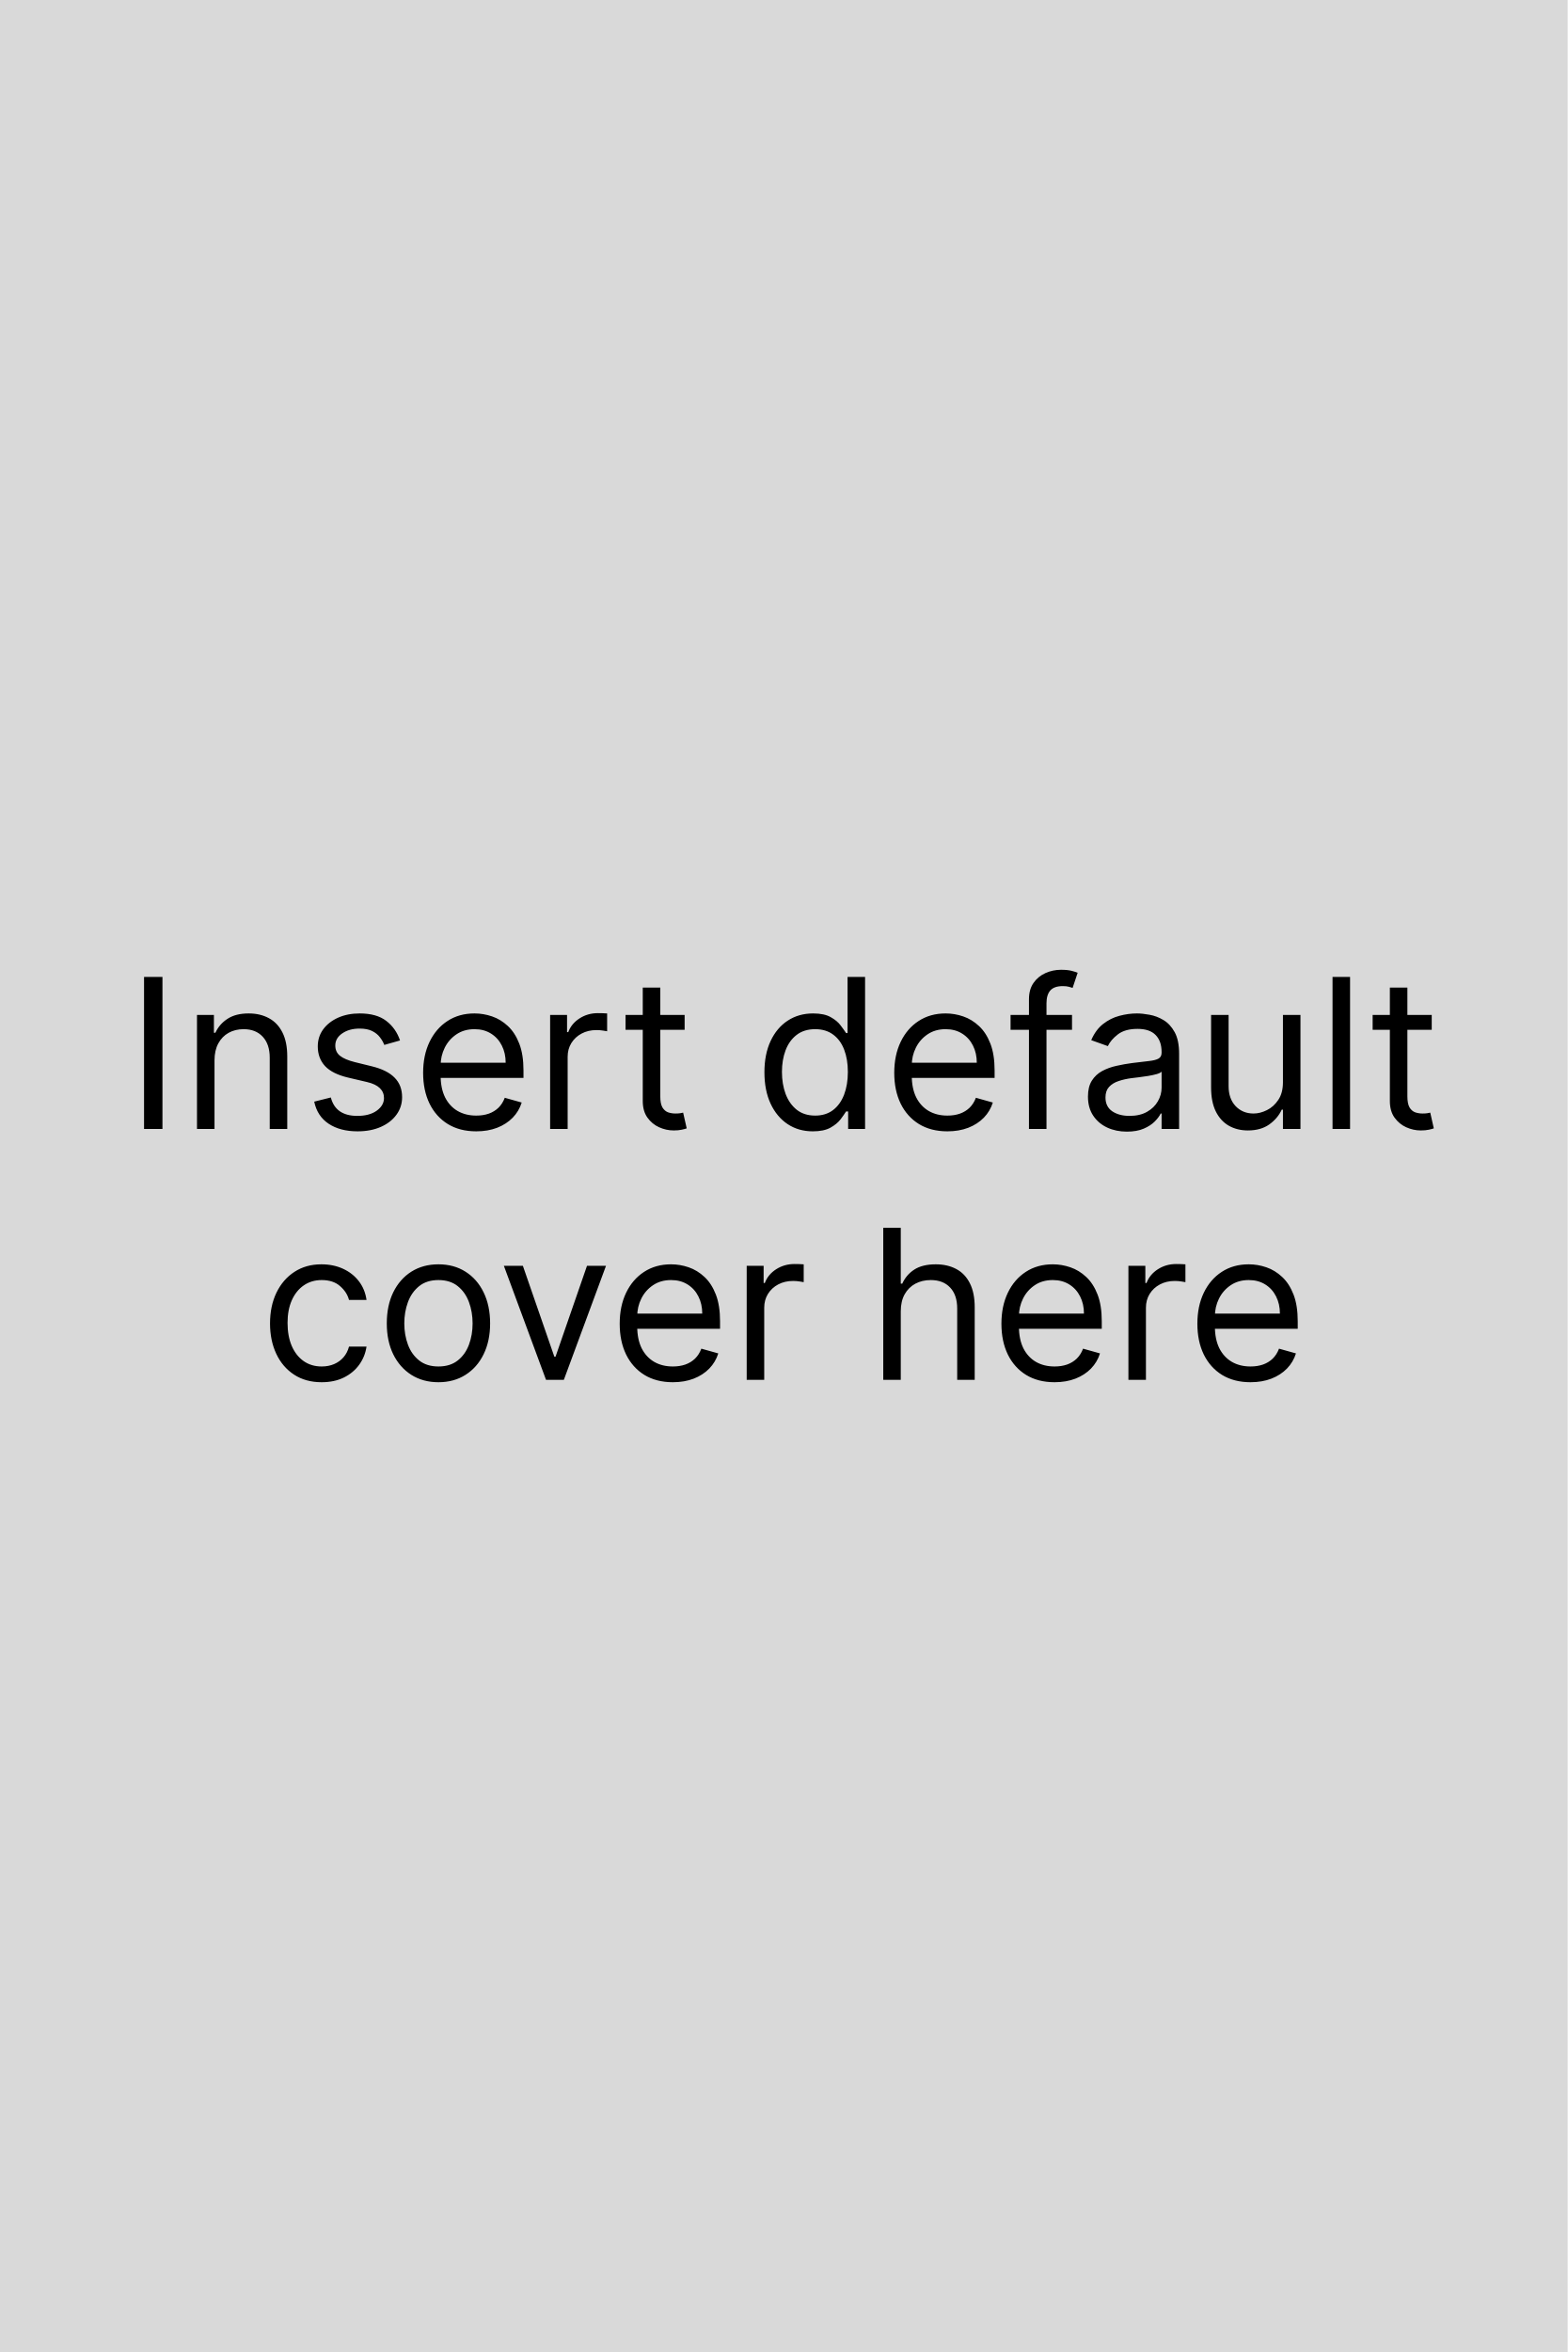
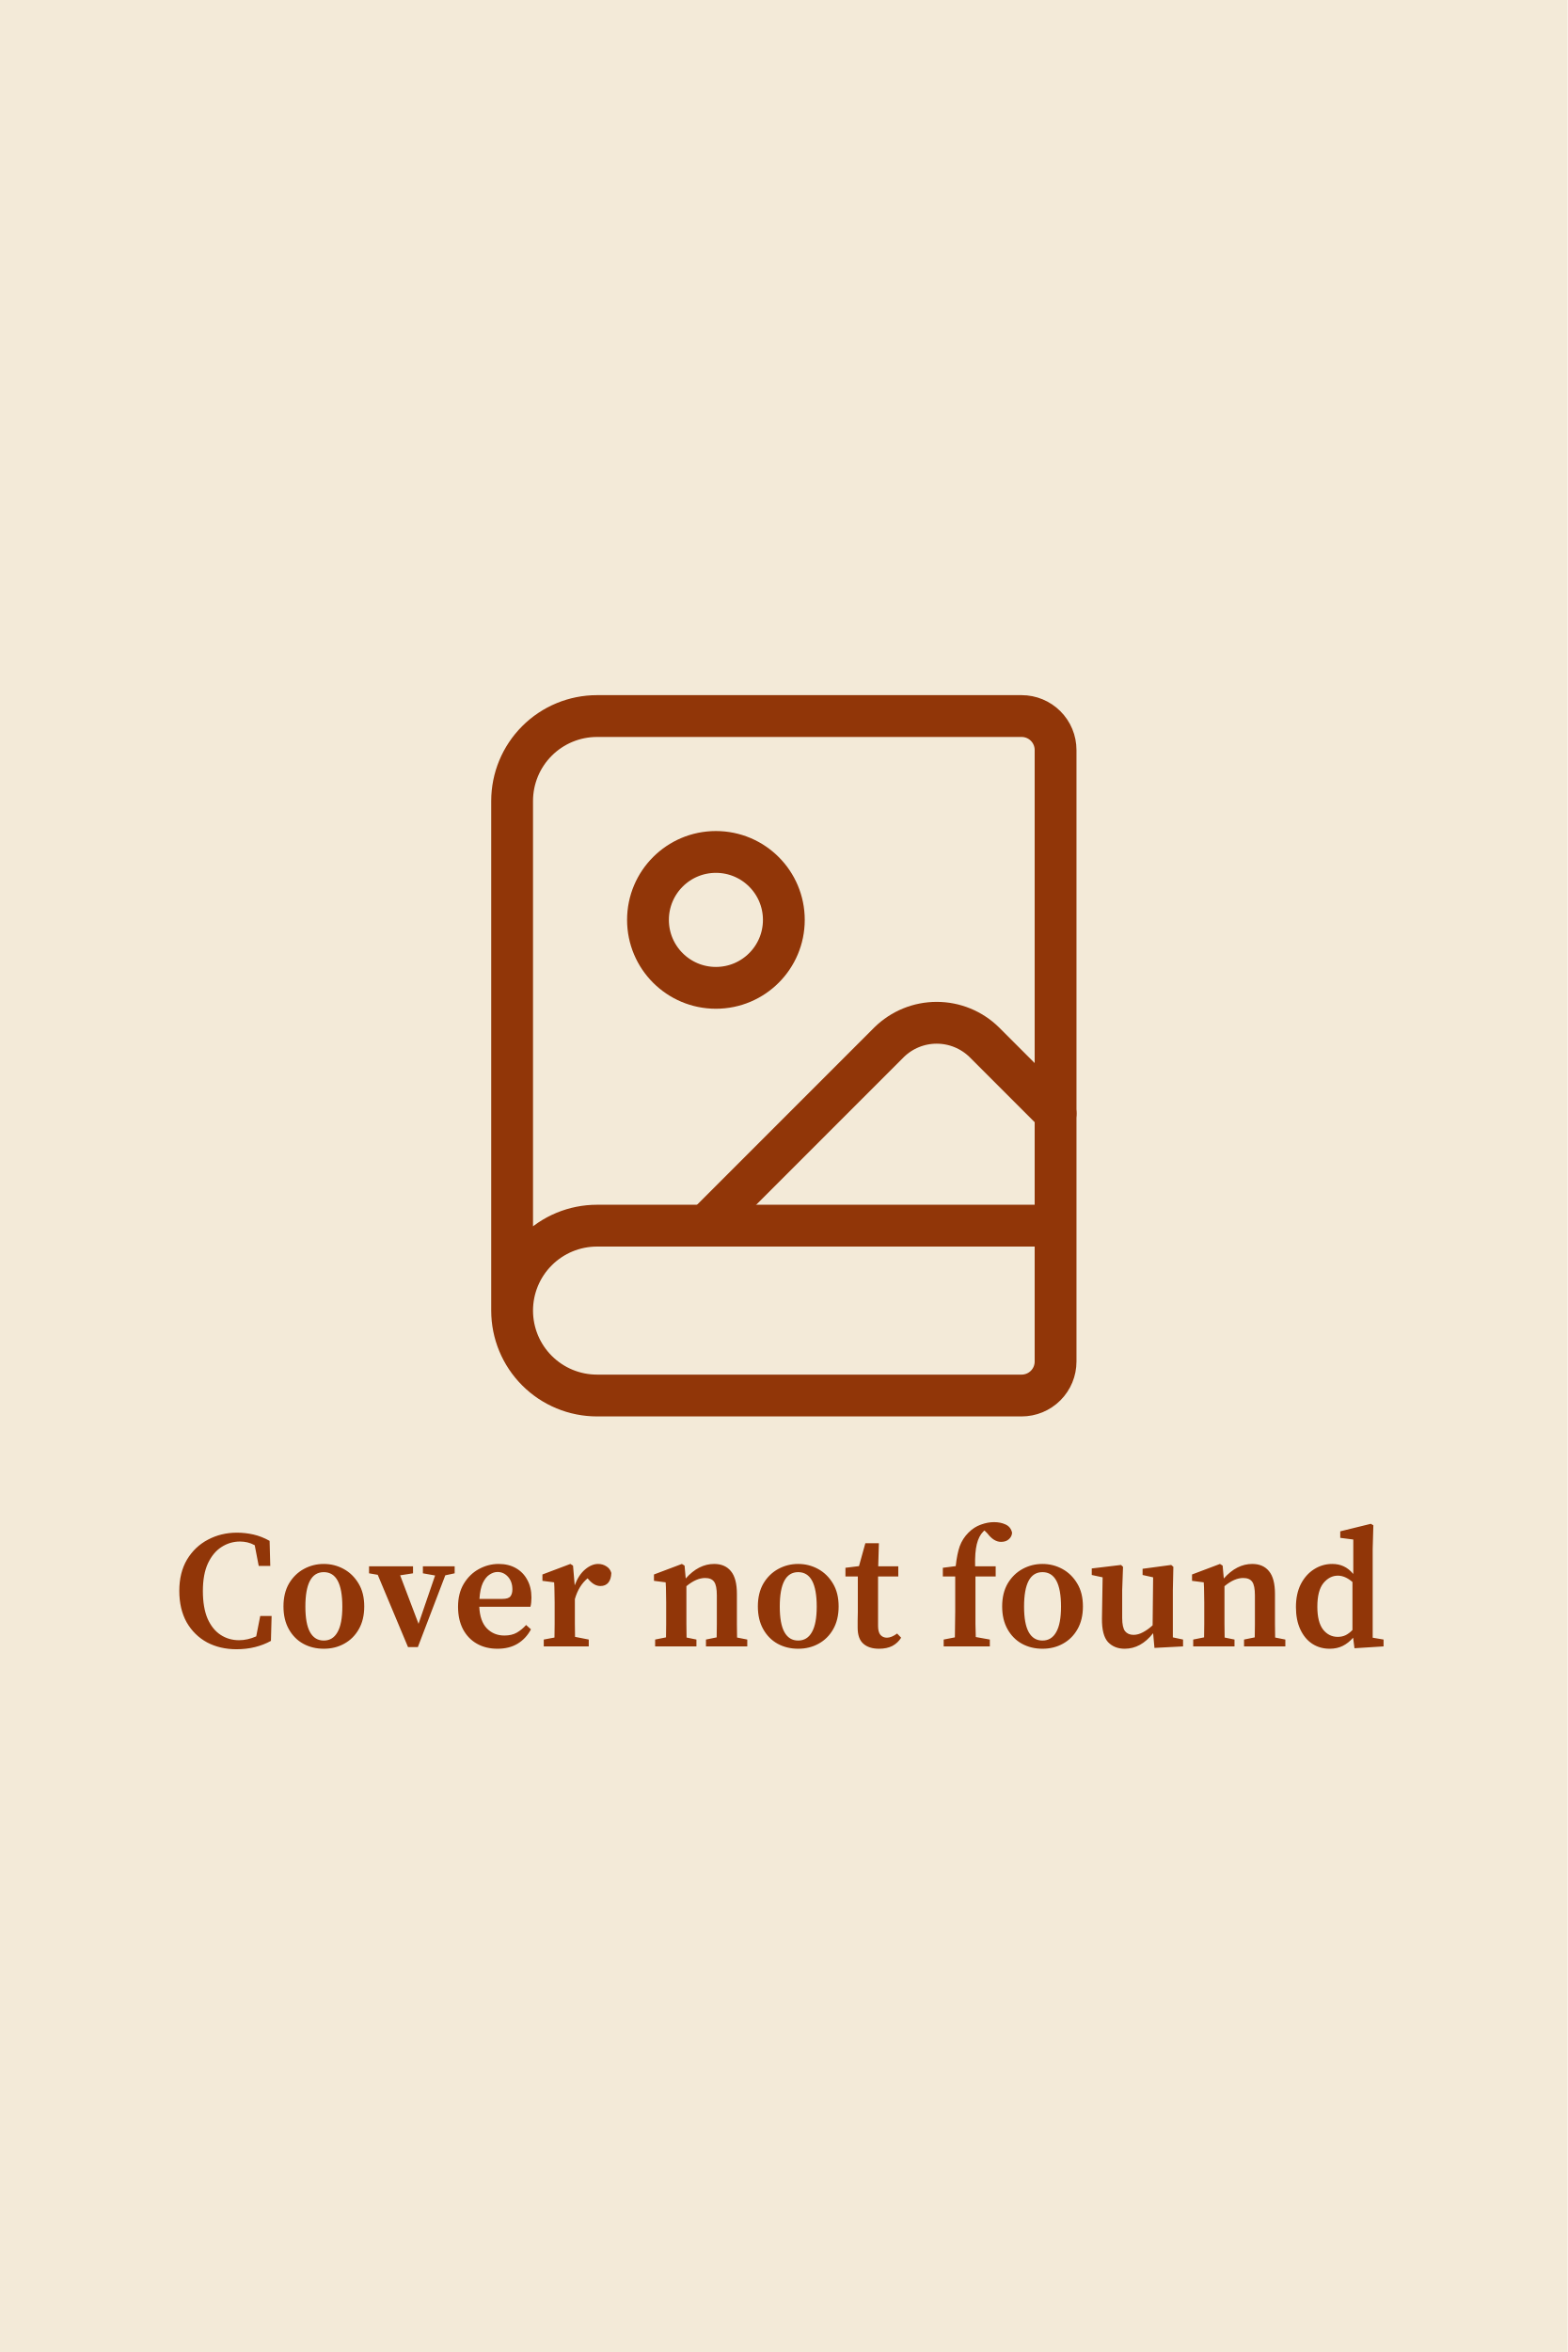
<svg xmlns="http://www.w3.org/2000/svg" width="300" height="450" viewBox="0 0 300 450" fill="none">
-   <rect width="300" height="450" fill="#D9D9D9" />
-   <path d="M31.088 186.909V216H27.566V186.909H31.088ZM41.049 202.875V216H37.697V194.182H40.936V197.591H41.22C41.731 196.483 42.508 195.593 43.549 194.92C44.591 194.239 45.936 193.898 47.584 193.898C49.061 193.898 50.353 194.201 51.461 194.807C52.569 195.403 53.431 196.312 54.047 197.534C54.662 198.746 54.97 200.28 54.97 202.136V216H51.617V202.364C51.617 200.65 51.172 199.314 50.282 198.358C49.392 197.392 48.171 196.909 46.617 196.909C45.547 196.909 44.591 197.141 43.748 197.605C42.915 198.069 42.257 198.746 41.774 199.636C41.291 200.527 41.049 201.606 41.049 202.875ZM76.55 199.068L73.539 199.92C73.349 199.419 73.07 198.931 72.701 198.457C72.341 197.974 71.848 197.577 71.223 197.264C70.598 196.952 69.798 196.795 68.823 196.795C67.488 196.795 66.375 197.103 65.485 197.719C64.604 198.325 64.164 199.097 64.164 200.034C64.164 200.867 64.467 201.526 65.073 202.009C65.679 202.491 66.626 202.894 67.914 203.216L71.152 204.011C73.103 204.485 74.557 205.209 75.513 206.185C76.47 207.151 76.948 208.396 76.948 209.92C76.948 211.17 76.588 212.288 75.868 213.273C75.158 214.258 74.164 215.034 72.885 215.602C71.607 216.17 70.12 216.455 68.425 216.455C66.2 216.455 64.358 215.972 62.9 215.006C61.441 214.04 60.518 212.629 60.13 210.773L63.311 209.977C63.614 211.152 64.187 212.032 65.03 212.619C65.882 213.206 66.995 213.5 68.368 213.5C69.931 213.5 71.171 213.169 72.09 212.506C73.018 211.833 73.482 211.028 73.482 210.091C73.482 209.333 73.217 208.699 72.686 208.188C72.156 207.667 71.342 207.278 70.243 207.023L66.607 206.17C64.609 205.697 63.141 204.963 62.203 203.969C61.275 202.965 60.811 201.71 60.811 200.205C60.811 198.973 61.157 197.884 61.848 196.938C62.549 195.991 63.501 195.247 64.704 194.707C65.916 194.168 67.289 193.898 68.823 193.898C70.982 193.898 72.677 194.371 73.908 195.318C75.149 196.265 76.029 197.515 76.55 199.068ZM91.142 216.455C89.039 216.455 87.226 215.991 85.701 215.062C84.186 214.125 83.017 212.818 82.193 211.142C81.378 209.456 80.971 207.496 80.971 205.261C80.971 203.027 81.378 201.057 82.193 199.352C83.017 197.638 84.162 196.303 85.63 195.347C87.108 194.381 88.831 193.898 90.801 193.898C91.937 193.898 93.059 194.087 94.167 194.466C95.275 194.845 96.284 195.46 97.193 196.312C98.102 197.155 98.826 198.273 99.366 199.665C99.906 201.057 100.176 202.771 100.176 204.807V206.227H83.358V203.33H96.767C96.767 202.098 96.52 201 96.028 200.034C95.545 199.068 94.854 198.306 93.954 197.747C93.064 197.188 92.013 196.909 90.801 196.909C89.466 196.909 88.31 197.241 87.335 197.903C86.369 198.557 85.626 199.409 85.105 200.46C84.584 201.511 84.323 202.638 84.323 203.841V205.773C84.323 207.42 84.608 208.817 85.176 209.963C85.753 211.099 86.554 211.966 87.576 212.562C88.599 213.15 89.787 213.443 91.142 213.443C92.022 213.443 92.818 213.32 93.528 213.074C94.248 212.818 94.868 212.439 95.389 211.938C95.91 211.426 96.312 210.792 96.596 210.034L99.835 210.943C99.494 212.042 98.921 213.008 98.116 213.841C97.311 214.665 96.317 215.309 95.133 215.773C93.95 216.227 92.619 216.455 91.142 216.455ZM105.275 216V194.182H108.514V197.477H108.741C109.139 196.398 109.859 195.522 110.9 194.849C111.942 194.177 113.116 193.841 114.423 193.841C114.669 193.841 114.977 193.846 115.346 193.855C115.716 193.865 115.995 193.879 116.184 193.898V197.307C116.071 197.278 115.81 197.236 115.403 197.179C115.005 197.113 114.584 197.08 114.139 197.08C113.078 197.08 112.131 197.302 111.298 197.747C110.474 198.183 109.821 198.789 109.338 199.565C108.864 200.332 108.627 201.208 108.627 202.193V216H105.275ZM131.014 194.182V197.023H119.707V194.182H131.014ZM123.002 188.955H126.355V209.75C126.355 210.697 126.492 211.407 126.767 211.881C127.051 212.345 127.411 212.657 127.846 212.818C128.291 212.97 128.76 213.045 129.252 213.045C129.622 213.045 129.925 213.027 130.162 212.989C130.398 212.941 130.588 212.903 130.73 212.875L131.412 215.886C131.184 215.972 130.867 216.057 130.46 216.142C130.053 216.237 129.537 216.284 128.912 216.284C127.965 216.284 127.037 216.08 126.127 215.673C125.228 215.266 124.48 214.646 123.883 213.812C123.296 212.979 123.002 211.928 123.002 210.659V188.955ZM155.545 216.455C153.727 216.455 152.122 215.995 150.73 215.077C149.338 214.149 148.249 212.842 147.463 211.156C146.677 209.461 146.284 207.458 146.284 205.148C146.284 202.856 146.677 200.867 147.463 199.182C148.249 197.496 149.342 196.194 150.744 195.276C152.145 194.357 153.765 193.898 155.602 193.898C157.022 193.898 158.145 194.134 158.968 194.608C159.802 195.072 160.436 195.602 160.872 196.199C161.317 196.786 161.663 197.269 161.909 197.648H162.193V186.909H165.545V216H162.306V212.648H161.909C161.663 213.045 161.312 213.547 160.858 214.153C160.403 214.75 159.754 215.285 158.912 215.759C158.069 216.223 156.947 216.455 155.545 216.455ZM156 213.443C157.344 213.443 158.481 213.093 159.409 212.392C160.337 211.682 161.042 210.702 161.525 209.452C162.008 208.192 162.25 206.739 162.25 205.091C162.25 203.462 162.013 202.037 161.539 200.815C161.066 199.584 160.365 198.628 159.437 197.946C158.509 197.255 157.363 196.909 156 196.909C154.579 196.909 153.395 197.274 152.449 198.003C151.511 198.723 150.806 199.703 150.332 200.943C149.868 202.174 149.636 203.557 149.636 205.091C149.636 206.644 149.873 208.055 150.346 209.324C150.829 210.583 151.539 211.587 152.477 212.335C153.424 213.074 154.598 213.443 156 213.443ZM181.298 216.455C179.196 216.455 177.382 215.991 175.858 215.062C174.342 214.125 173.173 212.818 172.349 211.142C171.535 209.456 171.127 207.496 171.127 205.261C171.127 203.027 171.535 201.057 172.349 199.352C173.173 197.638 174.319 196.303 175.787 195.347C177.264 194.381 178.987 193.898 180.957 193.898C182.093 193.898 183.216 194.087 184.324 194.466C185.431 194.845 186.44 195.46 187.349 196.312C188.258 197.155 188.983 198.273 189.522 199.665C190.062 201.057 190.332 202.771 190.332 204.807V206.227H173.514V203.33H186.923C186.923 202.098 186.677 201 186.184 200.034C185.701 199.068 185.01 198.306 184.11 197.747C183.22 197.188 182.169 196.909 180.957 196.909C179.622 196.909 178.467 197.241 177.491 197.903C176.525 198.557 175.782 199.409 175.261 200.46C174.74 201.511 174.48 202.638 174.48 203.841V205.773C174.48 207.42 174.764 208.817 175.332 209.963C175.91 211.099 176.71 211.966 177.733 212.562C178.755 213.15 179.944 213.443 181.298 213.443C182.179 213.443 182.974 213.32 183.684 213.074C184.404 212.818 185.024 212.439 185.545 211.938C186.066 211.426 186.468 210.792 186.752 210.034L189.991 210.943C189.65 212.042 189.077 213.008 188.272 213.841C187.467 214.665 186.473 215.309 185.289 215.773C184.106 216.227 182.775 216.455 181.298 216.455ZM205.147 194.182V197.023H193.386V194.182H205.147ZM196.909 216V191.17C196.909 189.92 197.202 188.879 197.789 188.045C198.377 187.212 199.139 186.587 200.076 186.17C201.014 185.754 202.003 185.545 203.045 185.545C203.869 185.545 204.541 185.612 205.062 185.744C205.583 185.877 205.971 186 206.227 186.114L205.261 189.011C205.091 188.955 204.854 188.884 204.551 188.798C204.257 188.713 203.869 188.67 203.386 188.67C202.278 188.67 201.478 188.95 200.985 189.509C200.502 190.067 200.261 190.886 200.261 191.966V216H196.909ZM215.641 216.511C214.258 216.511 213.004 216.251 211.877 215.73C210.75 215.2 209.855 214.438 209.192 213.443C208.529 212.439 208.198 211.227 208.198 209.807C208.198 208.557 208.444 207.544 208.936 206.767C209.429 205.981 210.087 205.366 210.911 204.92C211.735 204.475 212.644 204.144 213.638 203.926C214.642 203.699 215.65 203.519 216.664 203.386C217.989 203.216 219.064 203.088 219.888 203.003C220.721 202.908 221.328 202.752 221.706 202.534C222.095 202.316 222.289 201.937 222.289 201.398V201.284C222.289 199.883 221.905 198.794 221.138 198.017C220.381 197.241 219.23 196.852 217.686 196.852C216.086 196.852 214.831 197.203 213.922 197.903C213.013 198.604 212.374 199.352 212.005 200.148L208.823 199.011C209.391 197.686 210.149 196.653 211.096 195.915C212.052 195.167 213.094 194.646 214.221 194.352C215.357 194.049 216.474 193.898 217.573 193.898C218.274 193.898 219.078 193.983 219.988 194.153C220.906 194.314 221.792 194.651 222.644 195.162C223.506 195.673 224.221 196.445 224.789 197.477C225.357 198.509 225.641 199.892 225.641 201.625V216H222.289V213.045H222.118C221.891 213.519 221.512 214.026 220.982 214.565C220.452 215.105 219.746 215.564 218.865 215.943C217.985 216.322 216.91 216.511 215.641 216.511ZM216.152 213.5C217.478 213.5 218.596 213.24 219.505 212.719C220.423 212.198 221.114 211.526 221.578 210.702C222.052 209.878 222.289 209.011 222.289 208.102V205.034C222.147 205.205 221.834 205.361 221.351 205.503C220.878 205.635 220.328 205.754 219.703 205.858C219.088 205.953 218.487 206.038 217.9 206.114C217.322 206.18 216.853 206.237 216.493 206.284C215.622 206.398 214.808 206.582 214.05 206.838C213.302 207.084 212.696 207.458 212.232 207.96C211.777 208.453 211.55 209.125 211.55 209.977C211.55 211.142 211.981 212.023 212.843 212.619C213.714 213.206 214.817 213.5 216.152 213.5ZM245.51 207.08V194.182H248.862V216H245.51V212.307H245.282C244.771 213.415 243.975 214.357 242.896 215.134C241.816 215.901 240.453 216.284 238.805 216.284C237.441 216.284 236.229 215.986 235.169 215.389C234.108 214.783 233.275 213.874 232.669 212.662C232.063 211.44 231.76 209.902 231.76 208.045V194.182H235.112V207.818C235.112 209.409 235.557 210.678 236.447 211.625C237.347 212.572 238.493 213.045 239.885 213.045C240.718 213.045 241.565 212.832 242.427 212.406C243.298 211.98 244.028 211.327 244.615 210.446C245.211 209.565 245.51 208.443 245.51 207.08ZM258.354 186.909V216H255.002V186.909H258.354ZM273.983 194.182V197.023H262.676V194.182H273.983ZM265.971 188.955H269.324V209.75C269.324 210.697 269.461 211.407 269.735 211.881C270.02 212.345 270.379 212.657 270.815 212.818C271.26 212.97 271.729 213.045 272.221 213.045C272.591 213.045 272.894 213.027 273.13 212.989C273.367 212.941 273.556 212.903 273.699 212.875L274.38 215.886C274.153 215.972 273.836 216.057 273.429 216.142C273.021 216.237 272.505 216.284 271.88 216.284C270.933 216.284 270.005 216.08 269.096 215.673C268.197 215.266 267.449 214.646 266.852 213.812C266.265 212.979 265.971 211.928 265.971 210.659V188.955ZM61.561 264.455C59.515 264.455 57.754 263.972 56.277 263.006C54.799 262.04 53.663 260.709 52.867 259.014C52.072 257.319 51.674 255.383 51.674 253.205C51.674 250.989 52.082 249.033 52.896 247.338C53.72 245.634 54.866 244.303 56.334 243.347C57.811 242.381 59.534 241.898 61.504 241.898C63.038 241.898 64.421 242.182 65.652 242.75C66.883 243.318 67.891 244.114 68.677 245.136C69.463 246.159 69.951 247.352 70.14 248.716H66.788C66.532 247.722 65.964 246.841 65.084 246.074C64.212 245.297 63.038 244.909 61.561 244.909C60.254 244.909 59.108 245.25 58.123 245.932C57.148 246.604 56.386 247.556 55.836 248.787C55.297 250.009 55.027 251.443 55.027 253.091C55.027 254.777 55.292 256.244 55.822 257.494C56.362 258.744 57.119 259.715 58.095 260.406C59.08 261.098 60.235 261.443 61.561 261.443C62.432 261.443 63.223 261.292 63.933 260.989C64.643 260.686 65.244 260.25 65.737 259.682C66.229 259.114 66.58 258.432 66.788 257.636H70.14C69.951 258.924 69.482 260.084 68.734 261.116C67.995 262.139 67.015 262.954 65.794 263.56C64.582 264.156 63.171 264.455 61.561 264.455ZM83.904 264.455C81.935 264.455 80.207 263.986 78.72 263.048C77.243 262.111 76.087 260.799 75.254 259.114C74.43 257.428 74.018 255.458 74.018 253.205C74.018 250.932 74.43 248.948 75.254 247.253C76.087 245.558 77.243 244.241 78.72 243.304C80.207 242.366 81.935 241.898 83.904 241.898C85.874 241.898 87.598 242.366 89.075 243.304C90.562 244.241 91.717 245.558 92.541 247.253C93.374 248.948 93.791 250.932 93.791 253.205C93.791 255.458 93.374 257.428 92.541 259.114C91.717 260.799 90.562 262.111 89.075 263.048C87.598 263.986 85.874 264.455 83.904 264.455ZM83.904 261.443C85.401 261.443 86.632 261.06 87.598 260.293C88.564 259.526 89.278 258.517 89.743 257.267C90.207 256.017 90.439 254.663 90.439 253.205C90.439 251.746 90.207 250.387 89.743 249.128C89.278 247.868 88.564 246.85 87.598 246.074C86.632 245.297 85.401 244.909 83.904 244.909C82.408 244.909 81.177 245.297 80.211 246.074C79.245 246.85 78.53 247.868 78.066 249.128C77.602 250.387 77.37 251.746 77.37 253.205C77.37 254.663 77.602 256.017 78.066 257.267C78.53 258.517 79.245 259.526 80.211 260.293C81.177 261.06 82.408 261.443 83.904 261.443ZM115.968 242.182L107.9 264H104.49L96.422 242.182H100.059L106.081 259.568H106.309L112.331 242.182H115.968ZM128.759 264.455C126.657 264.455 124.843 263.991 123.319 263.062C121.803 262.125 120.634 260.818 119.81 259.142C118.996 257.456 118.588 255.496 118.588 253.261C118.588 251.027 118.996 249.057 119.81 247.352C120.634 245.638 121.78 244.303 123.248 243.347C124.725 242.381 126.448 241.898 128.418 241.898C129.554 241.898 130.676 242.087 131.784 242.466C132.892 242.845 133.901 243.46 134.81 244.312C135.719 245.155 136.444 246.273 136.983 247.665C137.523 249.057 137.793 250.771 137.793 252.807V254.227H120.975V251.33H134.384C134.384 250.098 134.138 249 133.645 248.034C133.162 247.068 132.471 246.306 131.571 245.747C130.681 245.188 129.63 244.909 128.418 244.909C127.083 244.909 125.927 245.241 124.952 245.903C123.986 246.557 123.243 247.409 122.722 248.46C122.201 249.511 121.941 250.638 121.941 251.841V253.773C121.941 255.42 122.225 256.817 122.793 257.963C123.371 259.099 124.171 259.966 125.194 260.562C126.216 261.15 127.405 261.443 128.759 261.443C129.64 261.443 130.435 261.32 131.145 261.074C131.865 260.818 132.485 260.439 133.006 259.938C133.527 259.426 133.929 258.792 134.213 258.034L137.452 258.943C137.111 260.042 136.538 261.008 135.733 261.841C134.928 262.665 133.934 263.309 132.75 263.773C131.567 264.227 130.236 264.455 128.759 264.455ZM142.892 264V242.182H146.131V245.477H146.358C146.756 244.398 147.476 243.522 148.517 242.849C149.559 242.177 150.733 241.841 152.04 241.841C152.286 241.841 152.594 241.846 152.963 241.855C153.333 241.865 153.612 241.879 153.801 241.898V245.307C153.688 245.278 153.427 245.236 153.02 245.179C152.623 245.113 152.201 245.08 151.756 245.08C150.695 245.08 149.748 245.302 148.915 245.747C148.091 246.183 147.438 246.789 146.955 247.565C146.481 248.332 146.245 249.208 146.245 250.193V264H142.892ZM172.377 250.875V264H169.025V234.909H172.377V245.591H172.662C173.173 244.464 173.94 243.569 174.963 242.906C175.995 242.234 177.368 241.898 179.082 241.898C180.569 241.898 181.871 242.196 182.988 242.793C184.106 243.38 184.972 244.284 185.588 245.506C186.213 246.718 186.525 248.261 186.525 250.136V264H183.173V250.364C183.173 248.631 182.723 247.291 181.824 246.344C180.933 245.387 179.698 244.909 178.116 244.909C177.018 244.909 176.033 245.141 175.162 245.605C174.3 246.069 173.618 246.746 173.116 247.636C172.624 248.527 172.377 249.606 172.377 250.875ZM201.806 264.455C199.703 264.455 197.89 263.991 196.365 263.062C194.85 262.125 193.681 260.818 192.857 259.142C192.042 257.456 191.635 255.496 191.635 253.261C191.635 251.027 192.042 249.057 192.857 247.352C193.681 245.638 194.827 244.303 196.294 243.347C197.772 242.381 199.495 241.898 201.465 241.898C202.601 241.898 203.723 242.087 204.831 242.466C205.939 242.845 206.948 243.46 207.857 244.312C208.766 245.155 209.49 246.273 210.03 247.665C210.57 249.057 210.84 250.771 210.84 252.807V254.227H194.022V251.33H207.431C207.431 250.098 207.185 249 206.692 248.034C206.209 247.068 205.518 246.306 204.618 245.747C203.728 245.188 202.677 244.909 201.465 244.909C200.13 244.909 198.974 245.241 197.999 245.903C197.033 246.557 196.29 247.409 195.769 248.46C195.248 249.511 194.988 250.638 194.988 251.841V253.773C194.988 255.42 195.272 256.817 195.84 257.963C196.417 259.099 197.218 259.966 198.24 260.562C199.263 261.15 200.452 261.443 201.806 261.443C202.686 261.443 203.482 261.32 204.192 261.074C204.912 260.818 205.532 260.439 206.053 259.938C206.574 259.426 206.976 258.792 207.26 258.034L210.499 258.943C210.158 260.042 209.585 261.008 208.78 261.841C207.975 262.665 206.981 263.309 205.797 263.773C204.614 264.227 203.283 264.455 201.806 264.455ZM215.939 264V242.182H219.178V245.477H219.405C219.803 244.398 220.523 243.522 221.564 242.849C222.606 242.177 223.78 241.841 225.087 241.841C225.333 241.841 225.641 241.846 226.01 241.855C226.38 241.865 226.659 241.879 226.848 241.898V245.307C226.735 245.278 226.474 245.236 226.067 245.179C225.669 245.113 225.248 245.08 224.803 245.08C223.742 245.08 222.795 245.302 221.962 245.747C221.138 246.183 220.485 246.789 220.002 247.565C219.528 248.332 219.292 249.208 219.292 250.193V264H215.939ZM239.306 264.455C237.203 264.455 235.39 263.991 233.865 263.062C232.35 262.125 231.181 260.818 230.357 259.142C229.542 257.456 229.135 255.496 229.135 253.261C229.135 251.027 229.542 249.057 230.357 247.352C231.181 245.638 232.327 244.303 233.794 243.347C235.272 242.381 236.995 241.898 238.965 241.898C240.101 241.898 241.223 242.087 242.331 242.466C243.439 242.845 244.448 243.46 245.357 244.312C246.266 245.155 246.99 246.273 247.53 247.665C248.07 249.057 248.34 250.771 248.34 252.807V254.227H231.522V251.33H244.931C244.931 250.098 244.685 249 244.192 248.034C243.709 247.068 243.018 246.306 242.118 245.747C241.228 245.188 240.177 244.909 238.965 244.909C237.63 244.909 236.474 245.241 235.499 245.903C234.533 246.557 233.79 247.409 233.269 248.46C232.748 249.511 232.488 250.638 232.488 251.841V253.773C232.488 255.42 232.772 256.817 233.34 257.963C233.917 259.099 234.718 259.966 235.74 260.562C236.763 261.15 237.952 261.443 239.306 261.443C240.186 261.443 240.982 261.32 241.692 261.074C242.412 260.818 243.032 260.439 243.553 259.938C244.074 259.426 244.476 258.792 244.76 258.034L247.999 258.943C247.658 260.042 247.085 261.008 246.28 261.841C245.475 262.665 244.481 263.309 243.297 263.773C242.114 264.227 240.783 264.455 239.306 264.455Z" fill="black" />
+   <rect width="300" height="450" fill="#F3EAD8" />
+   <path d="M202 213.05L188.35 199.4C185.92 197.018 182.653 195.684 179.25 195.684C175.847 195.684 172.58 197.018 170.15 199.4L135.05 234.5" stroke="#913608" stroke-width="8" stroke-linecap="round" stroke-linejoin="round" />
+   <path d="M98 250.75V153.25C98 148.94 99.712 144.807 102.76 141.76C105.807 138.712 109.94 137 114.25 137H195.5C197.224 137 198.877 137.685 200.096 138.904C201.315 140.123 202 141.776 202 143.5V260.5C202 262.224 201.315 263.877 200.096 265.096C198.877 266.315 197.224 267 195.5 267H114.25C109.94 267 105.807 265.288 102.76 262.24C99.712 259.193 98 255.06 98 250.75ZM98 250.75C98 246.44 99.712 242.307 102.76 239.26C105.807 236.212 109.94 234.5 114.25 234.5H202" stroke="#913608" stroke-width="8" stroke-linecap="round" stroke-linejoin="round" />
+   <path d="M137 189C144.18 189 150 183.18 150 176C150 168.82 144.18 163 137 163C129.82 163 124 168.82 124 176C124 183.18 129.82 189 137 189Z" stroke="#913608" stroke-width="8" stroke-linecap="round" stroke-linejoin="round" />
+   <path d="M45.256 315.544C43.165 315.544 41.288 315.107 39.624 314.232C37.981 313.336 36.68 312.056 35.72 310.392C34.781 308.707 34.312 306.701 34.312 304.376C34.312 302.051 34.803 300.056 35.784 298.392C36.787 296.728 38.12 295.459 39.784 294.584C41.469 293.688 43.325 293.24 45.352 293.24C46.397 293.24 47.443 293.357 48.488 293.592C49.533 293.827 50.568 294.232 51.592 294.808L51.72 299.608H49.512L48.744 295.64C48.275 295.384 47.805 295.203 47.336 295.096C46.867 294.989 46.397 294.936 45.928 294.936C44.648 294.936 43.464 295.288 42.376 295.992C41.309 296.675 40.445 297.72 39.784 299.128C39.144 300.515 38.824 302.275 38.824 304.408C38.824 306.52 39.123 308.28 39.72 309.688C40.339 311.075 41.171 312.109 42.216 312.792C43.261 313.475 44.435 313.816 45.736 313.816C46.824 313.816 47.923 313.571 49.032 313.08L49.8 309.176H51.976L51.848 313.944C50.931 314.456 49.917 314.851 48.808 315.128C47.699 315.405 46.515 315.544 45.256 315.544ZM61.959 315.448C60.508 315.448 59.196 315.128 58.023 314.488C56.87 313.848 55.953 312.92 55.27 311.704C54.588 310.488 54.246 309.037 54.246 307.352C54.246 305.645 54.599 304.184 55.303 302.968C56.028 301.752 56.977 300.824 58.151 300.184C59.324 299.544 60.593 299.224 61.959 299.224C63.324 299.224 64.593 299.544 65.766 300.184C66.94 300.824 67.889 301.752 68.615 302.968C69.34 304.163 69.703 305.624 69.703 307.352C69.703 309.059 69.35 310.52 68.647 311.736C67.964 312.931 67.036 313.848 65.862 314.488C64.71 315.128 63.409 315.448 61.959 315.448ZM61.959 313.88C63.111 313.88 63.985 313.347 64.582 312.28C65.201 311.213 65.51 309.581 65.51 307.384C65.51 302.989 64.326 300.792 61.959 300.792C59.612 300.792 58.438 302.989 58.438 307.384C58.438 309.581 58.737 311.213 59.334 312.28C59.932 313.347 60.806 313.88 61.959 313.88ZM80.926 301.016V299.672H87.006V301.016L85.214 301.4L79.966 315.128H78.078L72.286 301.304L70.622 301.016V299.672H79.038V301.016L76.574 301.4L80.094 310.68L83.262 301.432L80.926 301.016ZM95.205 300.76C94.693 300.76 94.181 300.931 93.669 301.272C93.178 301.592 92.751 302.125 92.389 302.872C92.047 303.619 91.834 304.632 91.749 305.912H96.133C96.901 305.912 97.413 305.752 97.669 305.432C97.925 305.112 98.053 304.664 98.053 304.088C98.053 303.107 97.775 302.307 97.221 301.688C96.666 301.069 95.994 300.76 95.205 300.76ZM95.205 315.448C93.711 315.448 92.399 315.128 91.269 314.488C90.138 313.848 89.253 312.931 88.613 311.736C87.973 310.52 87.653 309.08 87.653 307.416C87.653 305.709 88.015 304.248 88.741 303.032C89.487 301.795 90.447 300.856 91.621 300.216C92.815 299.555 94.085 299.224 95.429 299.224C96.687 299.224 97.786 299.491 98.725 300.024C99.663 300.557 100.389 301.304 100.901 302.264C101.434 303.224 101.701 304.355 101.701 305.656C101.701 306.339 101.637 306.925 101.509 307.416H91.717C91.802 309.251 92.282 310.627 93.157 311.544C94.053 312.461 95.173 312.92 96.517 312.92C97.455 312.92 98.245 312.739 98.885 312.376C99.546 311.992 100.143 311.501 100.677 310.904L101.605 311.736C100.986 312.909 100.133 313.827 99.045 314.488C97.978 315.128 96.698 315.448 95.205 315.448ZM104.058 315V313.688L106.106 313.304C106.127 312.493 106.138 311.629 106.138 310.712C106.138 309.773 106.138 308.963 106.138 308.28V306.584C106.138 305.709 106.127 305.016 106.106 304.504C106.106 303.971 106.084 303.384 106.042 302.744L103.802 302.456V301.24L109.146 299.224L109.658 299.544L109.978 303.32C110.468 301.997 111.13 300.984 111.962 300.28C112.794 299.576 113.626 299.224 114.458 299.224C115.034 299.224 115.556 299.373 116.026 299.672C116.516 299.971 116.836 300.397 116.986 300.952C116.964 301.741 116.772 302.36 116.41 302.808C116.047 303.235 115.546 303.448 114.906 303.448C114.138 303.448 113.412 303.064 112.73 302.296L112.442 301.976C111.311 302.915 110.5 304.237 110.01 305.944V308.28C110.01 308.941 110.01 309.731 110.01 310.648C110.01 311.544 110.02 312.387 110.042 313.176L112.666 313.688V315H104.058ZM125.369 315V313.688L127.449 313.272C127.471 312.483 127.481 311.629 127.481 310.712C127.481 309.773 127.481 308.963 127.481 308.28V306.584C127.481 305.709 127.471 305.016 127.449 304.504C127.449 303.971 127.428 303.384 127.385 302.744L125.145 302.456V301.24L130.489 299.224L131.001 299.544L131.225 302.008C132.868 300.152 134.681 299.224 136.665 299.224C138.052 299.224 139.119 299.683 139.865 300.6C140.633 301.517 141.017 302.968 141.017 304.952V308.28C141.017 309.005 141.017 309.827 141.017 310.744C141.017 311.661 141.028 312.515 141.049 313.304L143.001 313.688V315H135.097V313.688L137.145 313.272C137.167 312.483 137.177 311.64 137.177 310.744C137.177 309.827 137.177 309.005 137.177 308.28V305.24C137.177 303.981 137.007 303.117 136.665 302.648C136.324 302.157 135.748 301.912 134.937 301.912C133.807 301.912 132.612 302.435 131.353 303.48V308.28C131.353 308.984 131.353 309.795 131.353 310.712C131.353 311.629 131.364 312.493 131.385 313.304L133.273 313.688V315H125.369ZM152.74 315.448C151.289 315.448 149.977 315.128 148.804 314.488C147.652 313.848 146.734 312.92 146.052 311.704C145.369 310.488 145.028 309.037 145.028 307.352C145.028 305.645 145.38 304.184 146.084 302.968C146.809 301.752 147.758 300.824 148.932 300.184C150.105 299.544 151.374 299.224 152.74 299.224C154.105 299.224 155.374 299.544 156.548 300.184C157.721 300.824 158.67 301.752 159.396 302.968C160.121 304.163 160.484 305.624 160.484 307.352C160.484 309.059 160.132 310.52 159.428 311.736C158.745 312.931 157.817 313.848 156.644 314.488C155.492 315.128 154.19 315.448 152.74 315.448ZM152.74 313.88C153.892 313.88 154.766 313.347 155.364 312.28C155.982 311.213 156.292 309.581 156.292 307.384C156.292 302.989 155.108 300.792 152.74 300.792C150.393 300.792 149.22 302.989 149.22 307.384C149.22 309.581 149.518 311.213 150.116 312.28C150.713 313.347 151.588 313.88 152.74 313.88ZM168.221 315.448C166.941 315.448 165.938 315.128 165.213 314.488C164.487 313.848 164.125 312.824 164.125 311.416C164.125 310.925 164.125 310.467 164.125 310.04C164.146 309.592 164.157 309.059 164.157 308.44V301.624H161.789V299.96L164.381 299.64L165.597 295.256H168.189L168.061 299.672H171.901V301.624H168.029V311.064C168.029 311.853 168.178 312.429 168.477 312.792C168.797 313.155 169.213 313.336 169.725 313.336C170.301 313.336 170.951 313.069 171.677 312.536L172.445 313.336C172.039 313.997 171.485 314.52 170.781 314.904C170.077 315.267 169.223 315.448 168.221 315.448ZM180.587 315V313.688L182.731 313.272C182.753 312.44 182.763 311.608 182.763 310.776C182.785 309.944 182.795 309.112 182.795 308.28V301.624H180.427V299.96L182.891 299.64C183.062 298.061 183.318 296.792 183.659 295.832C184.022 294.851 184.577 293.987 185.323 293.24C186.049 292.515 186.838 292.003 187.691 291.704C188.566 291.384 189.409 291.224 190.219 291.224C191.051 291.224 191.787 291.373 192.427 291.672C193.089 291.971 193.505 292.493 193.675 293.24C193.654 293.731 193.451 294.147 193.067 294.488C192.705 294.829 192.203 295 191.563 295C190.646 295 189.782 294.467 188.971 293.4L188.395 292.824C188.331 292.867 188.257 292.931 188.171 293.016C187.595 293.592 187.179 294.403 186.923 295.448C186.667 296.493 186.561 297.901 186.603 299.672H190.539V301.624H186.667V308.28C186.667 309.091 186.667 309.912 186.667 310.744C186.689 311.555 186.71 312.376 186.731 313.208L189.419 313.688V315H180.587ZM199.49 315.448C198.039 315.448 196.727 315.128 195.554 314.488C194.402 313.848 193.484 312.92 192.802 311.704C192.119 310.488 191.778 309.037 191.778 307.352C191.778 305.645 192.13 304.184 192.834 302.968C193.559 301.752 194.508 300.824 195.682 300.184C196.855 299.544 198.124 299.224 199.49 299.224C200.855 299.224 202.124 299.544 203.298 300.184C204.471 300.824 205.42 301.752 206.146 302.968C206.871 304.163 207.234 305.624 207.234 307.352C207.234 309.059 206.882 310.52 206.178 311.736C205.495 312.931 204.567 313.848 203.394 314.488C202.242 315.128 200.94 315.448 199.49 315.448ZM199.49 313.88C200.642 313.88 201.516 313.347 202.114 312.28C202.732 311.213 203.042 309.581 203.042 307.384C203.042 302.989 201.858 300.792 199.49 300.792C197.143 300.792 195.97 302.989 195.97 307.384C195.97 309.581 196.268 311.213 196.866 312.28C197.463 313.347 198.338 313.88 199.49 313.88ZM220.923 315.288L220.667 312.472C219.109 314.456 217.296 315.448 215.227 315.448C213.904 315.448 212.837 315.021 212.027 314.168C211.237 313.293 210.853 311.8 210.875 309.688L211.003 301.784L208.923 301.336V300.088L214.523 299.416L214.907 299.768L214.747 304.248V309.56C214.747 310.755 214.928 311.597 215.291 312.088C215.675 312.557 216.219 312.792 216.923 312.792C217.52 312.792 218.128 312.621 218.747 312.28C219.387 311.939 219.995 311.501 220.571 310.968L220.667 301.784L218.651 301.336V300.152L224.123 299.416L224.539 299.768L224.443 304.248V313.272L226.395 313.688V315L220.923 315.288ZM228.338 315V313.688L230.418 313.272C230.439 312.483 230.45 311.629 230.45 310.712C230.45 309.773 230.45 308.963 230.45 308.28V306.584C230.45 305.709 230.439 305.016 230.418 304.504C230.418 303.971 230.397 303.384 230.354 302.744L228.114 302.456V301.24L233.458 299.224L233.97 299.544L234.194 302.008C235.837 300.152 237.65 299.224 239.634 299.224C241.021 299.224 242.087 299.683 242.834 300.6C243.602 301.517 243.986 302.968 243.986 304.952V308.28C243.986 309.005 243.986 309.827 243.986 310.744C243.986 311.661 243.997 312.515 244.018 313.304L245.97 313.688V315H238.066V313.688L240.114 313.272C240.135 312.483 240.146 311.64 240.146 310.744C240.146 309.827 240.146 309.005 240.146 308.28V305.24C240.146 303.981 239.975 303.117 239.634 302.648C239.293 302.157 238.717 301.912 237.906 301.912C236.775 301.912 235.581 302.435 234.322 303.48V308.28C234.322 308.984 234.322 309.795 234.322 310.712C234.322 311.629 234.333 312.493 234.354 313.304L236.242 313.688V315H228.338ZM252.093 307.416C252.093 309.357 252.455 310.808 253.181 311.768C253.927 312.707 254.866 313.176 255.997 313.176C256.551 313.176 257.053 313.069 257.501 312.856C257.97 312.621 258.407 312.291 258.813 311.864V302.68C257.874 301.869 256.946 301.464 256.029 301.464C254.962 301.464 254.034 301.944 253.245 302.904C252.477 303.864 252.093 305.368 252.093 307.416ZM259.197 315.352L258.941 313.336C258.343 314.019 257.682 314.541 256.957 314.904C256.231 315.267 255.399 315.448 254.461 315.448C253.202 315.448 252.082 315.128 251.101 314.488C250.141 313.848 249.383 312.931 248.829 311.736C248.274 310.541 247.997 309.123 247.997 307.48C247.997 305.795 248.306 304.333 248.924 303.096C249.565 301.859 250.407 300.909 251.453 300.248C252.519 299.565 253.682 299.224 254.941 299.224C255.751 299.224 256.477 299.373 257.117 299.672C257.778 299.971 258.397 300.461 258.973 301.144V294.552L256.477 294.232V292.984L262.333 291.544L262.812 291.832L262.685 296.344V313.336L264.765 313.688V315L259.197 315.352Z" fill="#913608" />
</svg>
